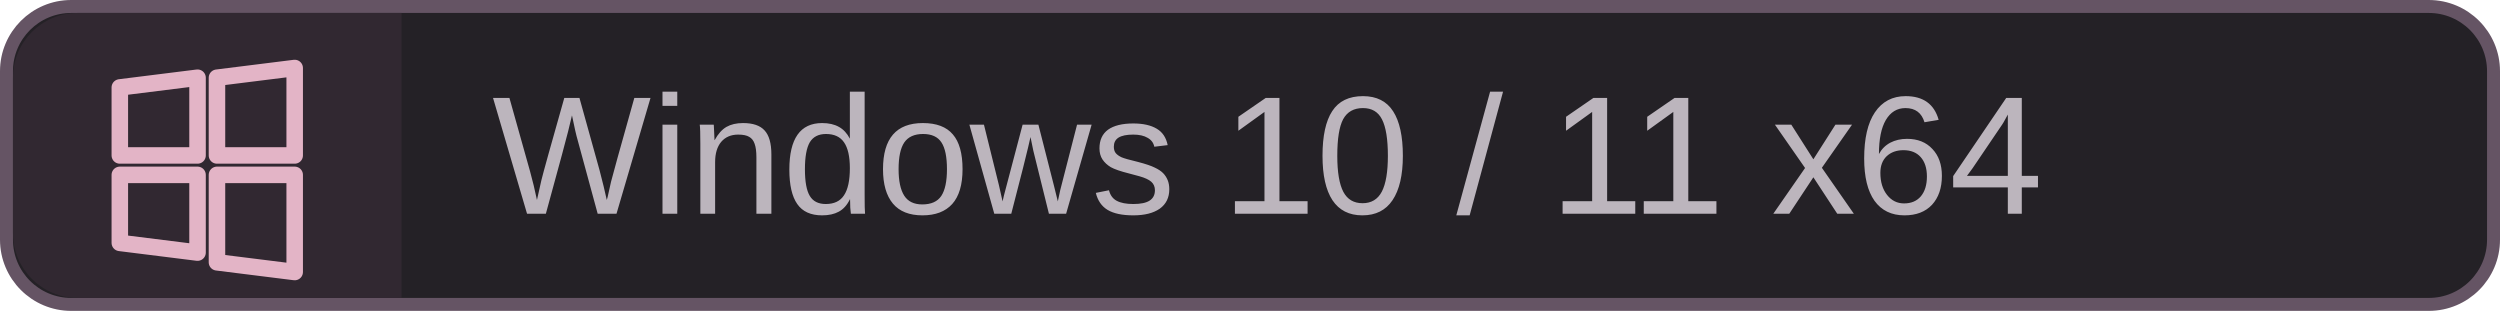
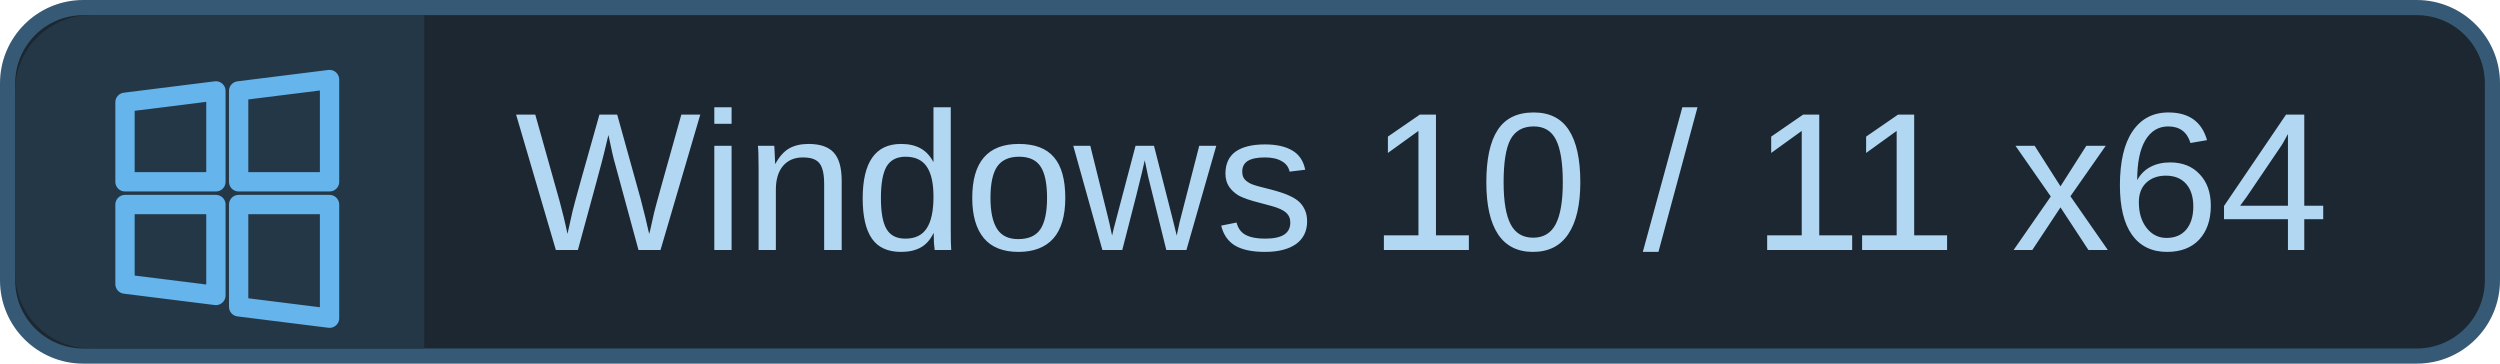
- <svg xmlns="http://www.w3.org/2000/svg" width="193" height="24" viewBox="0 0 193 24">
-   <rect x=".5" y=".5" width="192" height="23" rx="5" fill="#242126" stroke="#655464" />
-   <path d="M6 1h25v22H6a5 5 0 0 1-5-5V6a5 5 0 0 1 5-5" fill="#312831" />
-   <g transform="translate(7 3) scale(.75)" fill="none" stroke="#e3b4c6" stroke-width="1.7" stroke-linecap="round" stroke-linejoin="round">
+ <svg xmlns="http://www.w3.org/2000/svg" width="165" height="24" viewBox="0 0 165 24">
+   <rect x=".5" y=".5" width="164" height="23" rx="5" fill="#1C2731" stroke="#365A75" />
+   <path d="M6 1h22v22H6a5 5 0 0 1-5-5V6a5 5 0 0 1 5-5" fill="#233747" />
+   <g transform="translate(6 3) scale(.75)" fill="none" stroke="#65B4EC" stroke-width="1.7" stroke-linecap="round" stroke-linejoin="round">
    <path d="M3 5l8-1v8H3zm10-1 8-1v9h-8zM3 14h8v8l-8-1zm10 0h8v10l-8-1z" />
  </g>
-   <text x="38" y="16.5" font-family="MiSans,Segoe UI,Arial,sans-serif" font-size="13" fill="#bcb5bd">Windows 10 / 11 x64</text>
+   <text x="34" y="16.5" font-family="MiSans,Segoe UI,Arial,sans-serif" font-size="13" fill="#B2D7F2">Windows 10 / 11 x64</text>
</svg>
